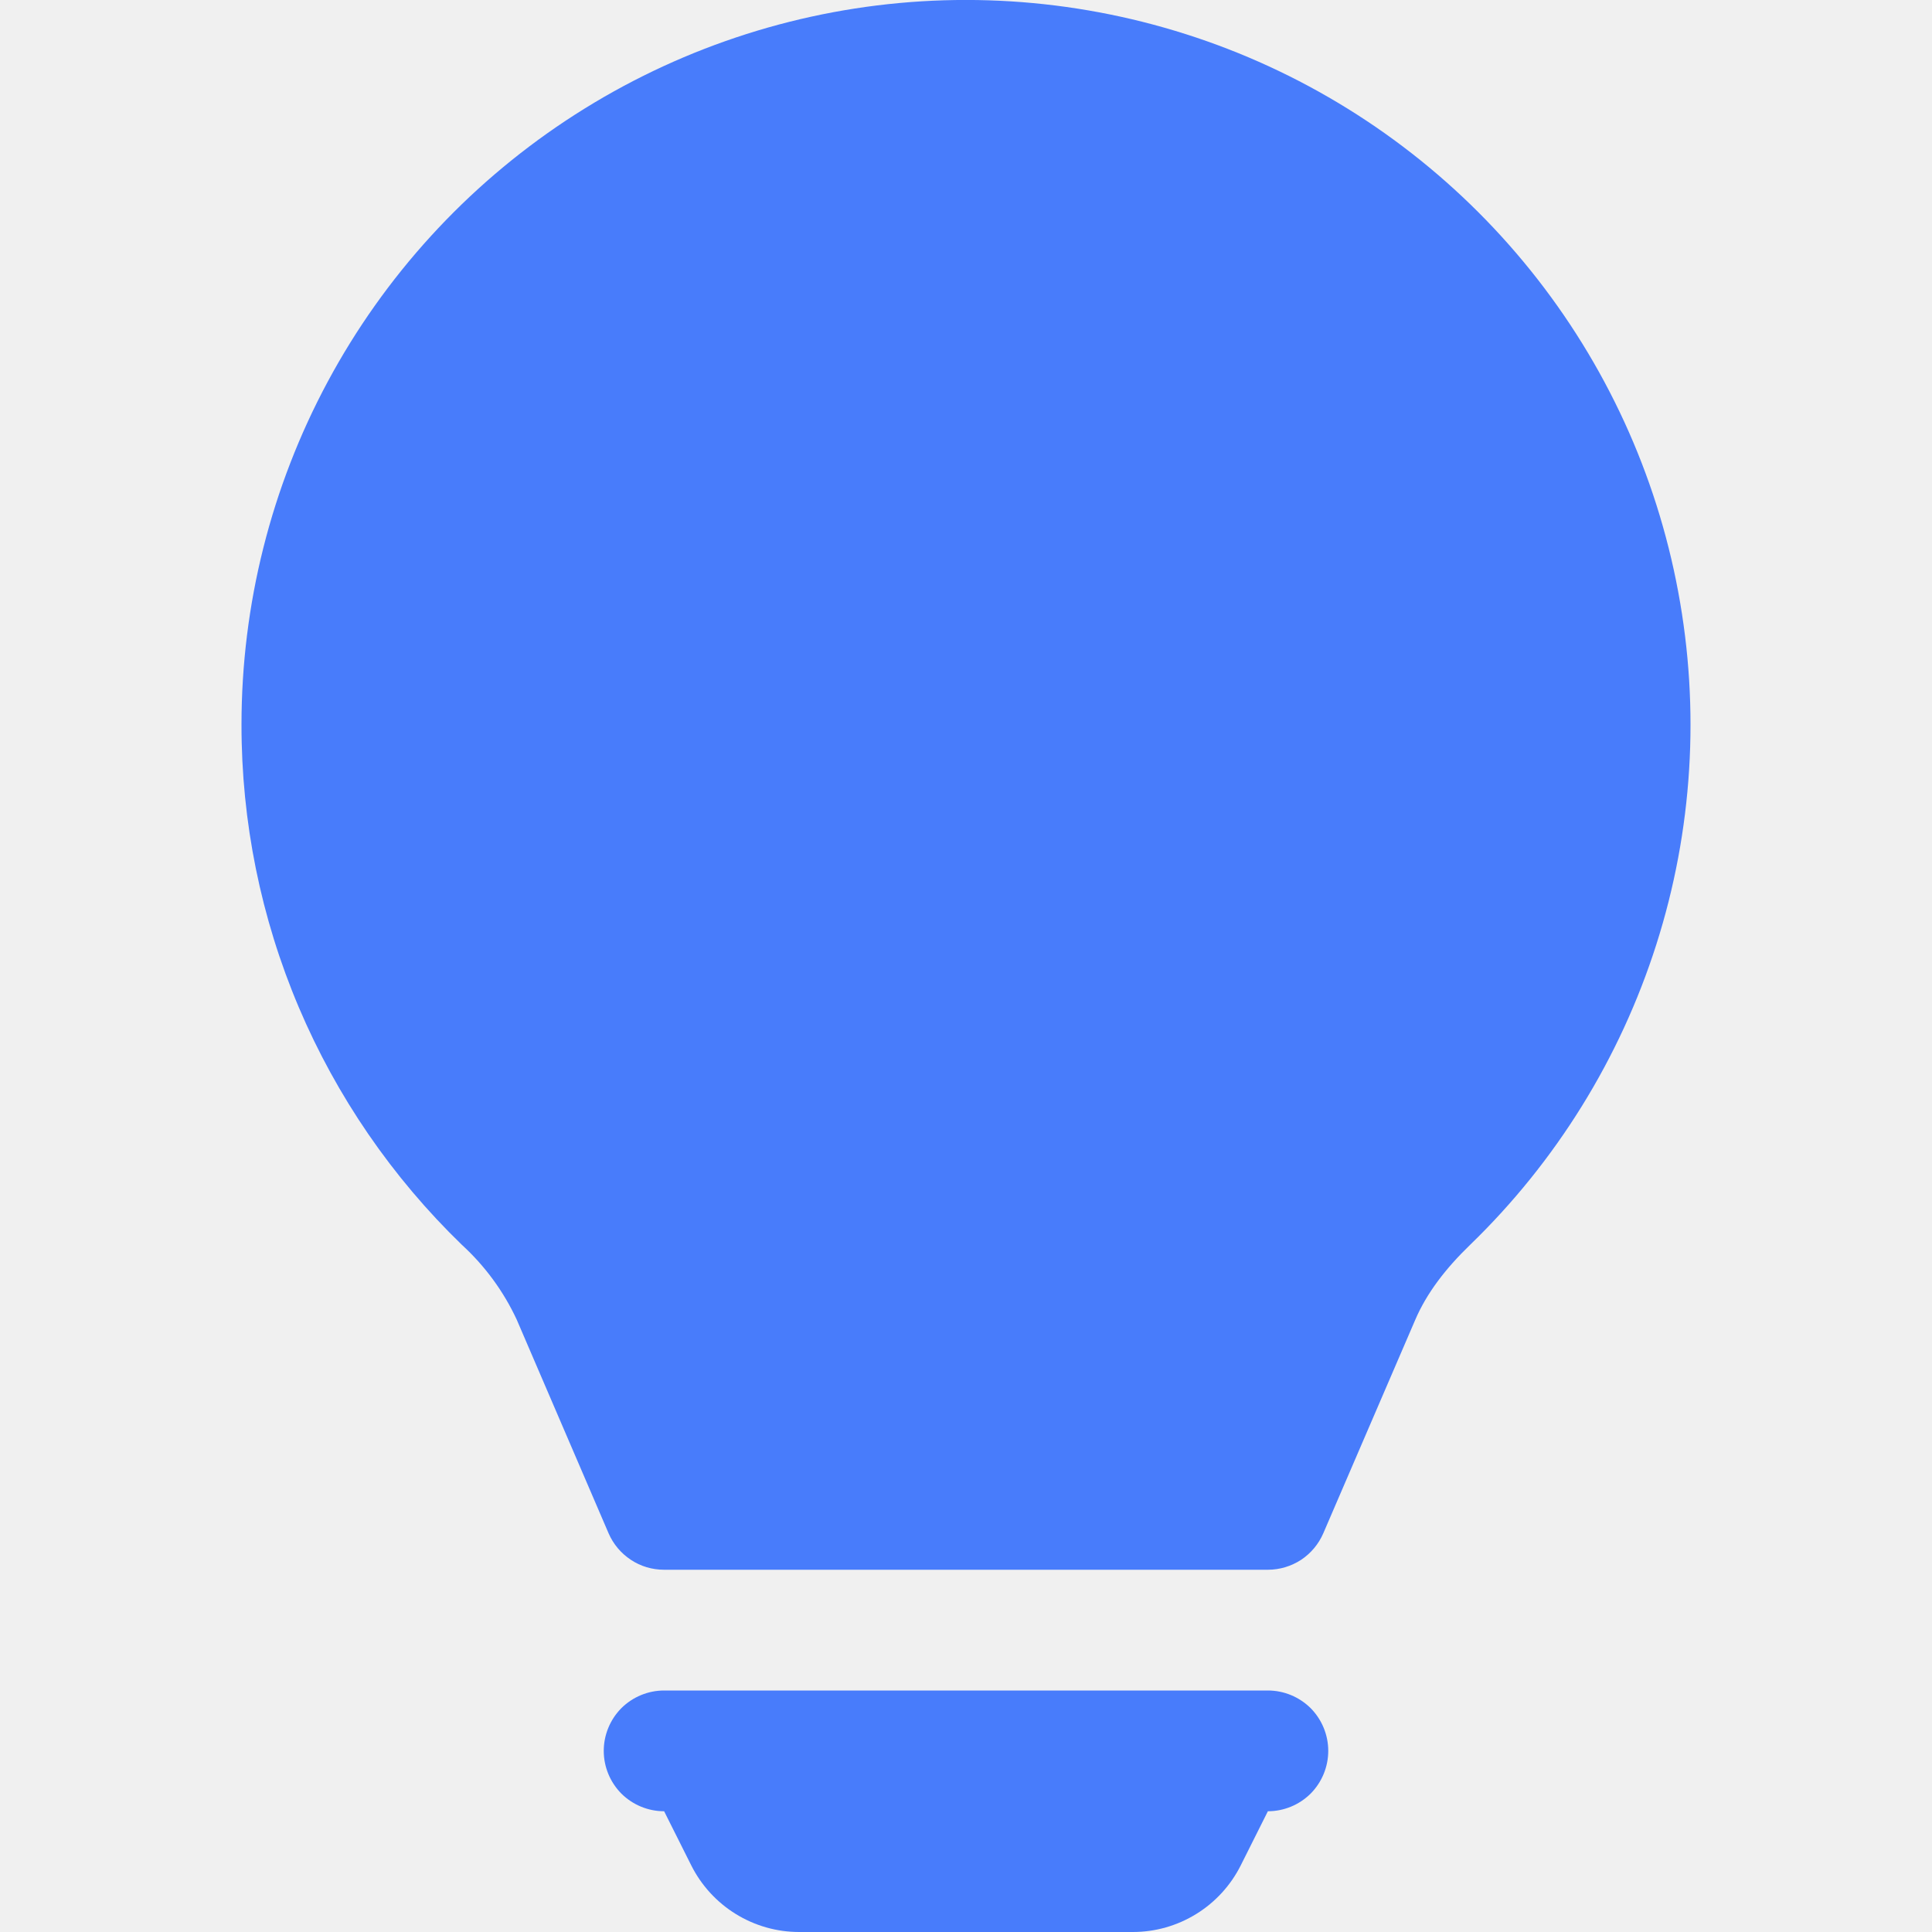
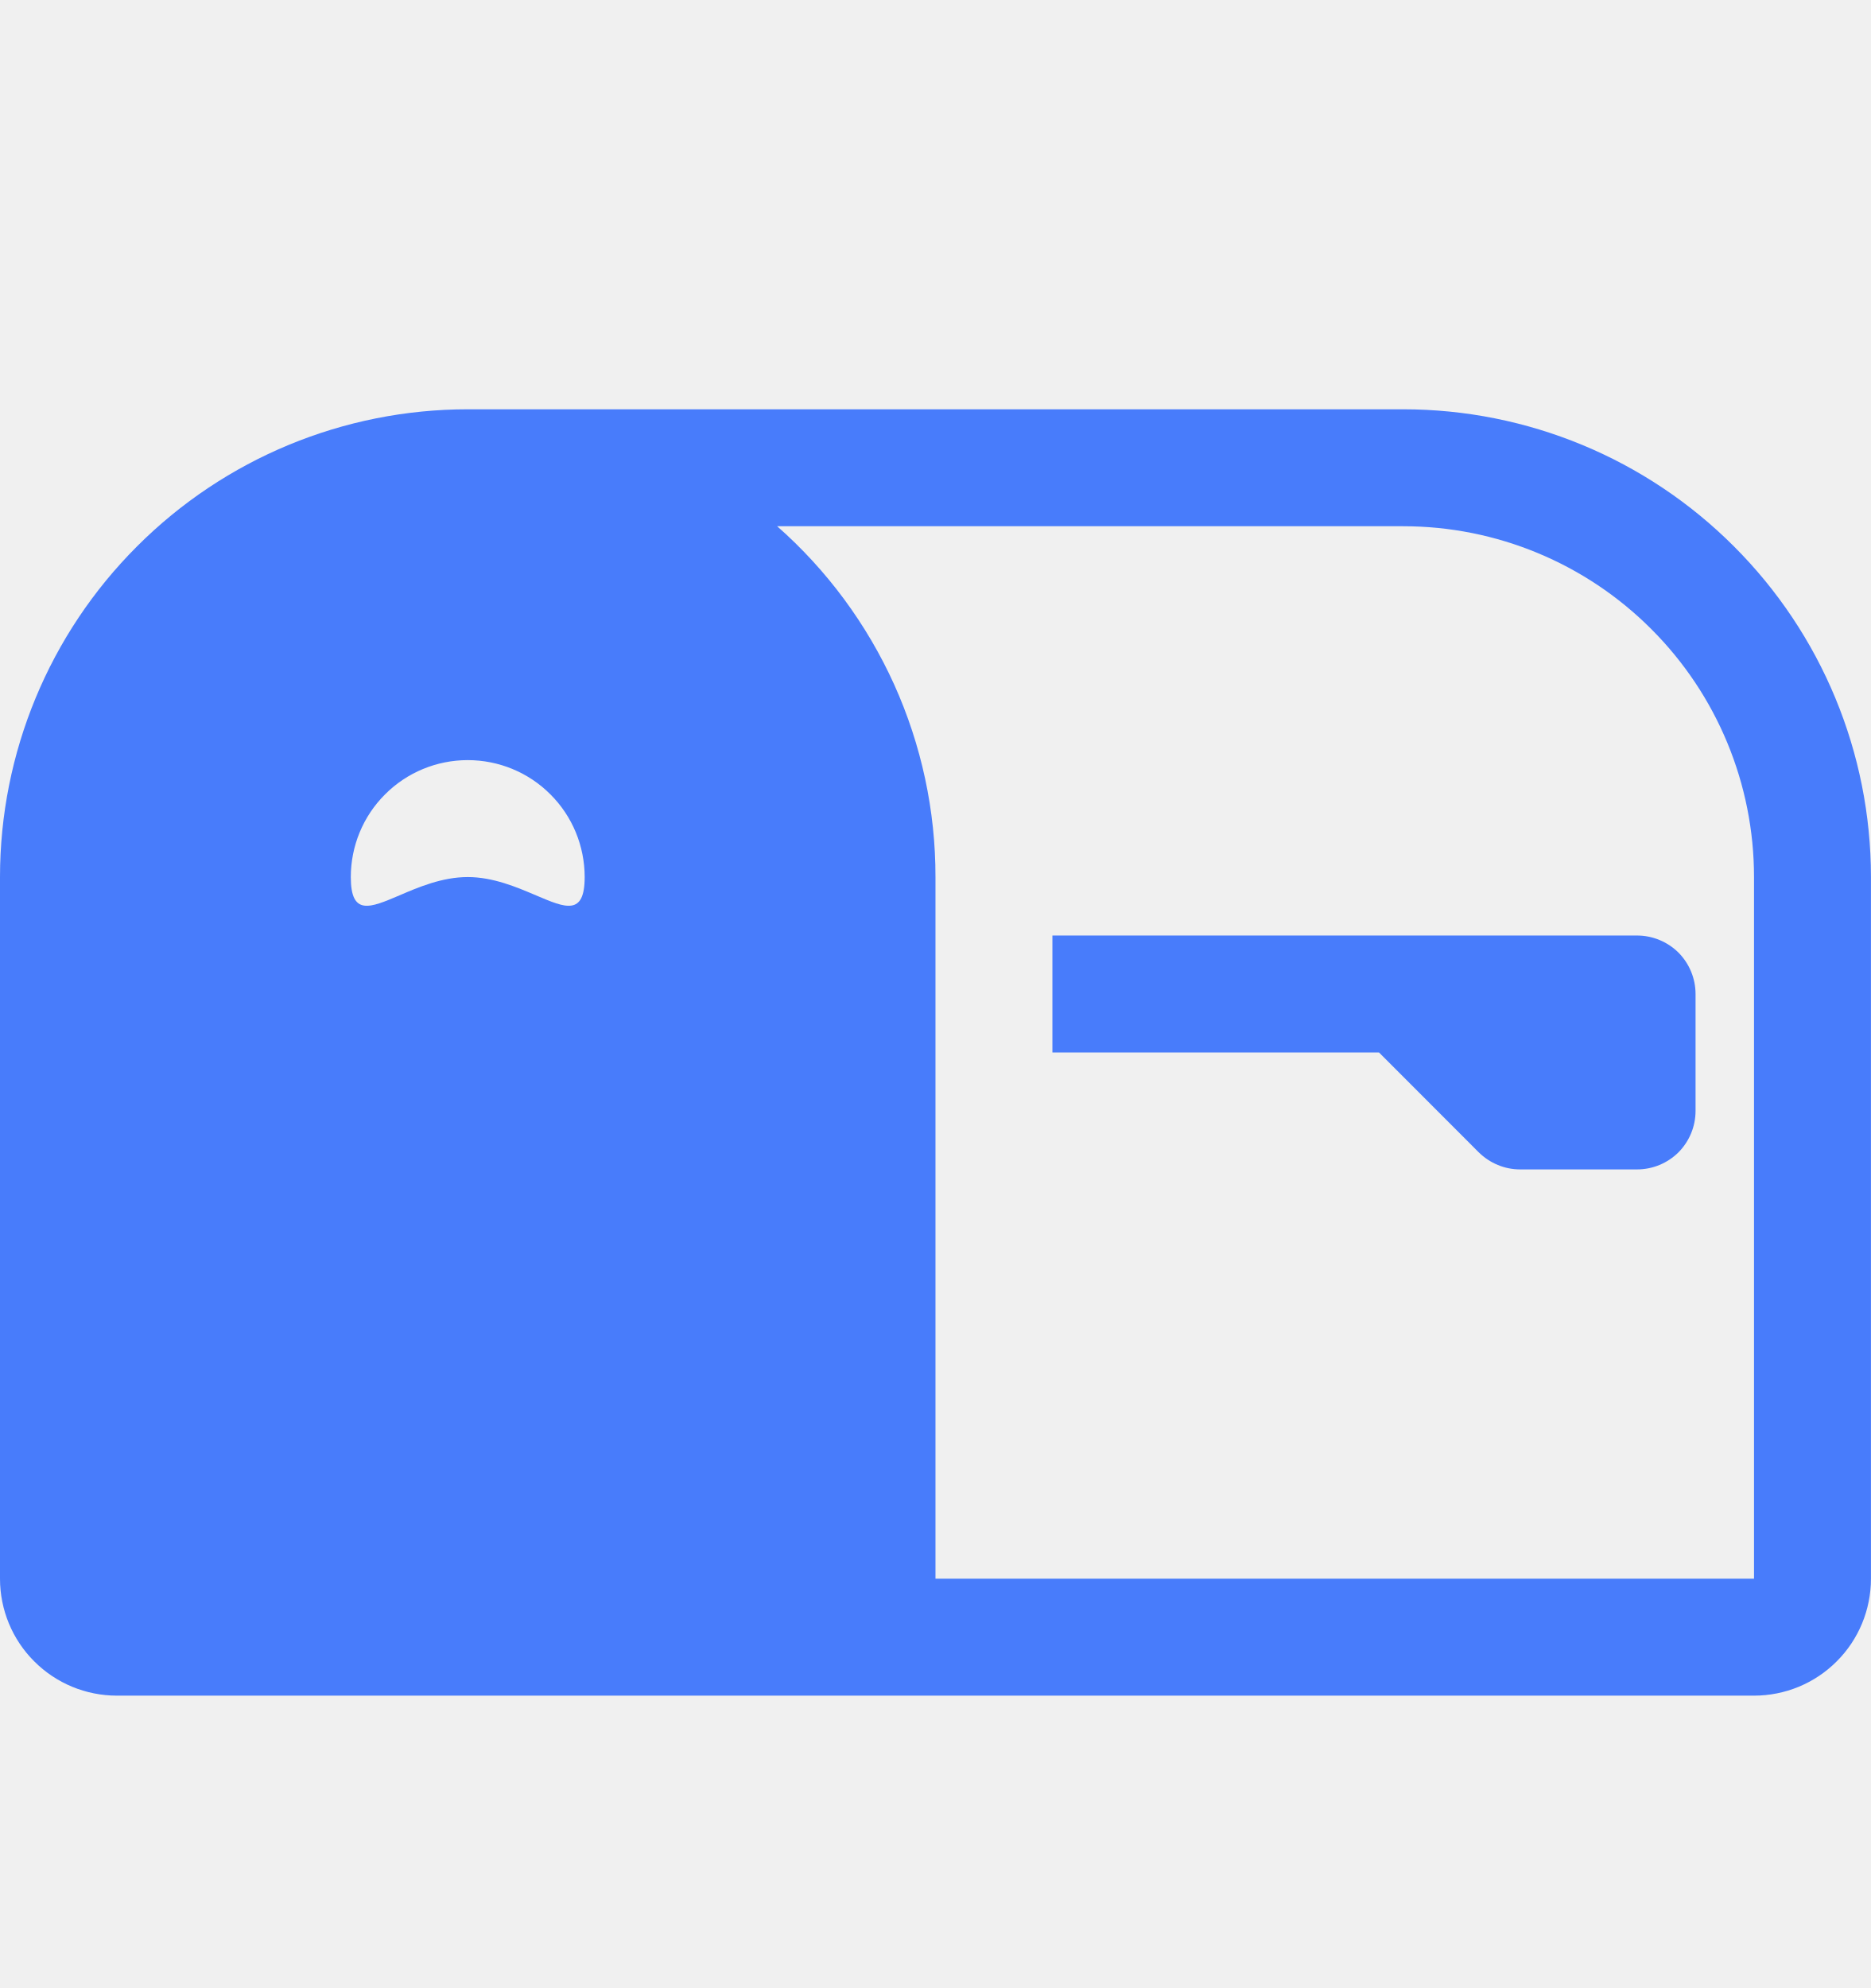
- <svg xmlns="http://www.w3.org/2000/svg" width="16" height="16" viewBox="0 0 16 16" fill="none">
-   <g clip-path="url(#clip0_265_6824)">
-     <path d="M2 6C2 5.009 2.245 4.034 2.714 3.161C3.183 2.288 3.861 1.545 4.687 0.998C5.513 0.451 6.461 0.116 7.448 0.025C8.434 -0.066 9.428 0.089 10.34 0.475C11.253 0.862 12.055 1.468 12.676 2.24C13.297 3.012 13.717 3.926 13.898 4.9C14.08 5.874 14.018 6.878 13.717 7.822C13.416 8.766 12.886 9.621 12.174 10.31C11.971 10.506 11.815 10.71 11.721 10.929L10.959 12.698C10.92 12.788 10.856 12.864 10.775 12.918C10.693 12.971 10.598 13 10.5 13H5.5C5.402 13 5.306 12.972 5.225 12.918C5.143 12.864 5.079 12.788 5.04 12.698L4.279 10.928C4.17 10.694 4.016 10.484 3.826 10.31C3.248 9.751 2.788 9.081 2.474 8.341C2.16 7.6 1.999 6.804 2 6ZM5 14.5C5 14.367 5.053 14.24 5.146 14.146C5.24 14.053 5.367 14 5.5 14H10.5C10.633 14 10.76 14.053 10.854 14.146C10.947 14.24 11 14.367 11 14.5C11 14.633 10.947 14.76 10.854 14.854C10.76 14.947 10.633 15 10.5 15L10.276 15.447C10.193 15.613 10.065 15.753 9.908 15.85C9.75 15.948 9.568 16 9.382 16H6.618C6.432 16 6.25 15.948 6.092 15.85C5.935 15.753 5.807 15.613 5.724 15.447L5.5 15C5.367 15 5.24 14.947 5.146 14.854C5.053 14.76 5 14.633 5 14.5Z" fill="#487CFB" />
-   </g>
-   <defs>
-     <clipPath id="clip0_265_6824">
-       <rect width="16" height="16" fill="white" />
-     </clipPath>
-   </defs>
+ <svg xmlns="http://www.w3.org/2000/svg" width="16" height="17" viewBox="0 0 16 17" fill="none">
+   <path d="M9 9H11.793L12.646 9.854C12.693 9.9 12.748 9.937 12.809 9.962C12.869 9.987 12.934 10 13 10H14C14.133 10 14.26 9.947 14.354 9.854C14.447 9.76 14.5 9.633 14.5 9.5V8.5C14.5 8.367 14.447 8.24 14.354 8.146C14.26 8.053 14.133 8 14 8H9V9Z" fill="#487CFB" />
+   <path d="M12 3.5H4C2.939 3.5 1.922 3.921 1.172 4.672C0.421 5.422 0 6.439 0 7.5V13.5C0 13.765 0.105 14.02 0.293 14.207C0.48 14.395 0.735 14.5 1 14.5H15C15.265 14.5 15.52 14.395 15.707 14.207C15.895 14.02 16 13.765 16 13.5V7.5C16 6.439 15.579 5.422 14.828 4.672C14.078 3.921 13.061 3.5 12 3.5ZM8 7.5C8.001 6.932 7.88 6.371 7.647 5.854C7.413 5.337 7.072 4.875 6.646 4.5H12C12.796 4.5 13.559 4.816 14.121 5.379C14.684 5.941 15 6.704 15 7.5V13.5H8V7.5ZM4.585 7.657C4.42 7.587 4.218 7.5 4 7.5C3.782 7.5 3.58 7.586 3.415 7.657C3.164 7.764 3 7.834 3 7.5C3 7.235 3.105 6.98 3.293 6.793C3.48 6.605 3.735 6.5 4 6.5C4.265 6.5 4.52 6.605 4.707 6.793C4.895 6.98 5 7.235 5 7.5C5 7.834 4.836 7.764 4.585 7.657Z" fill="#487CFB" />
</svg>
